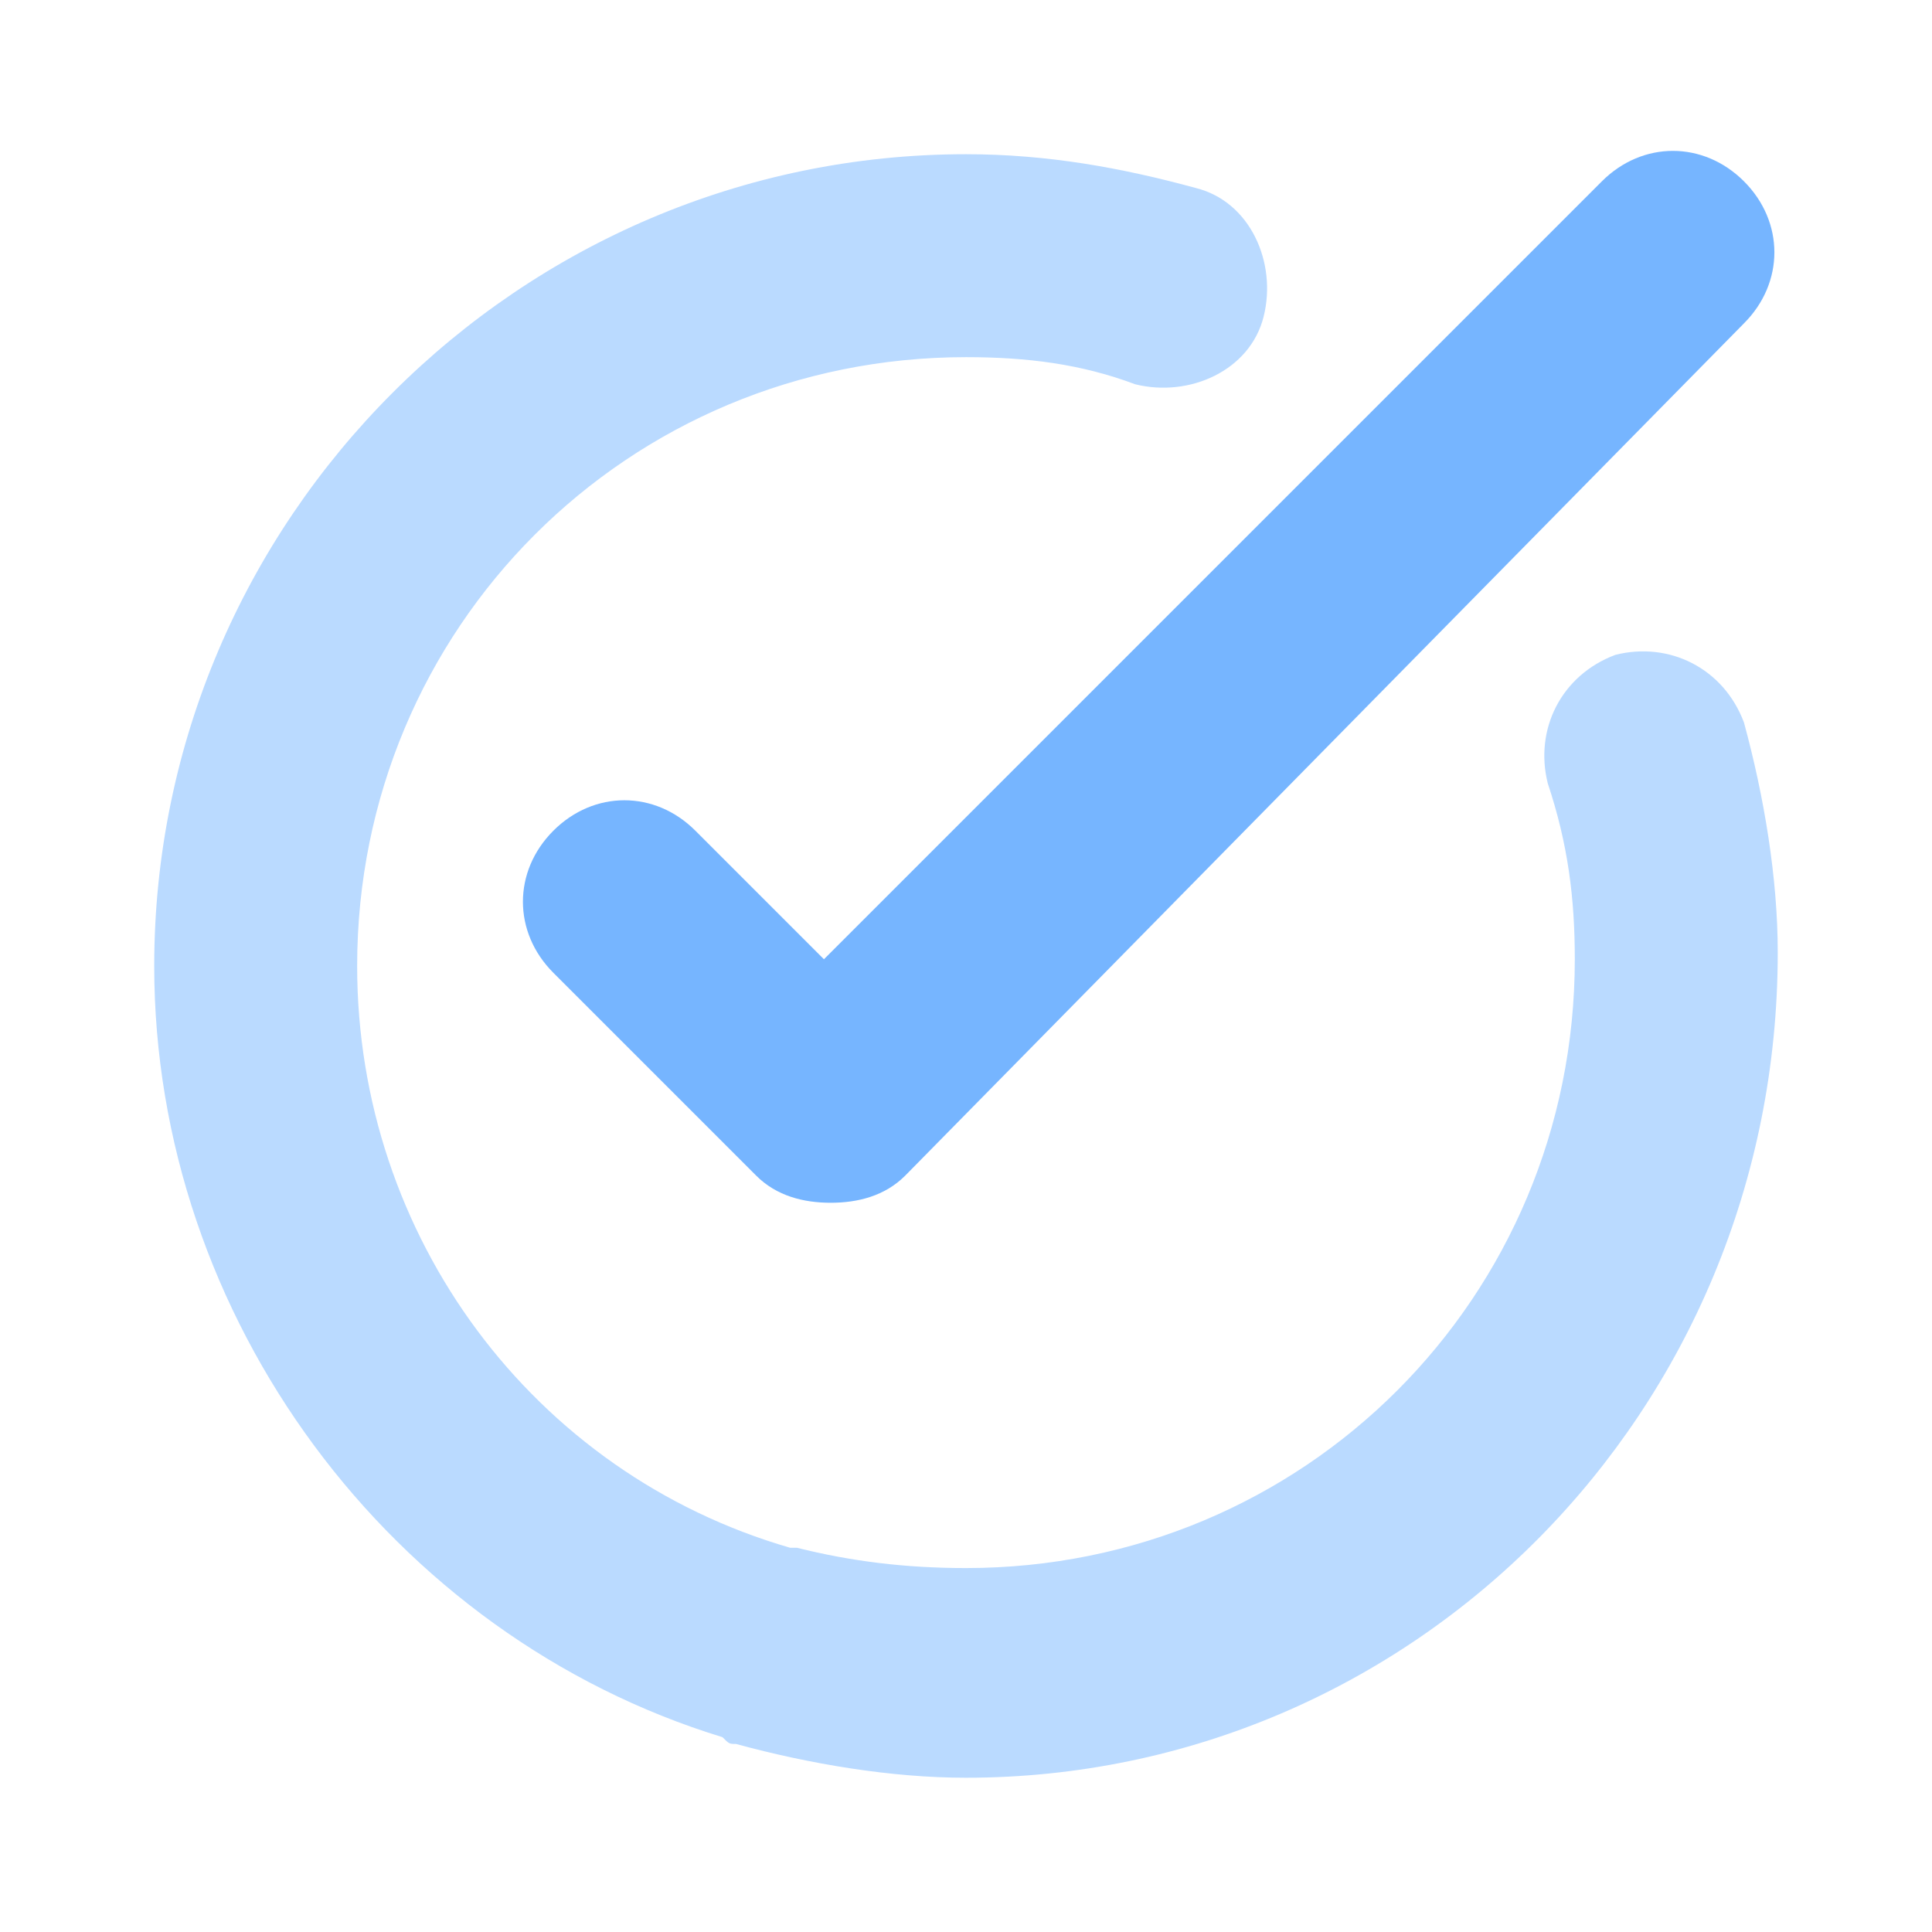
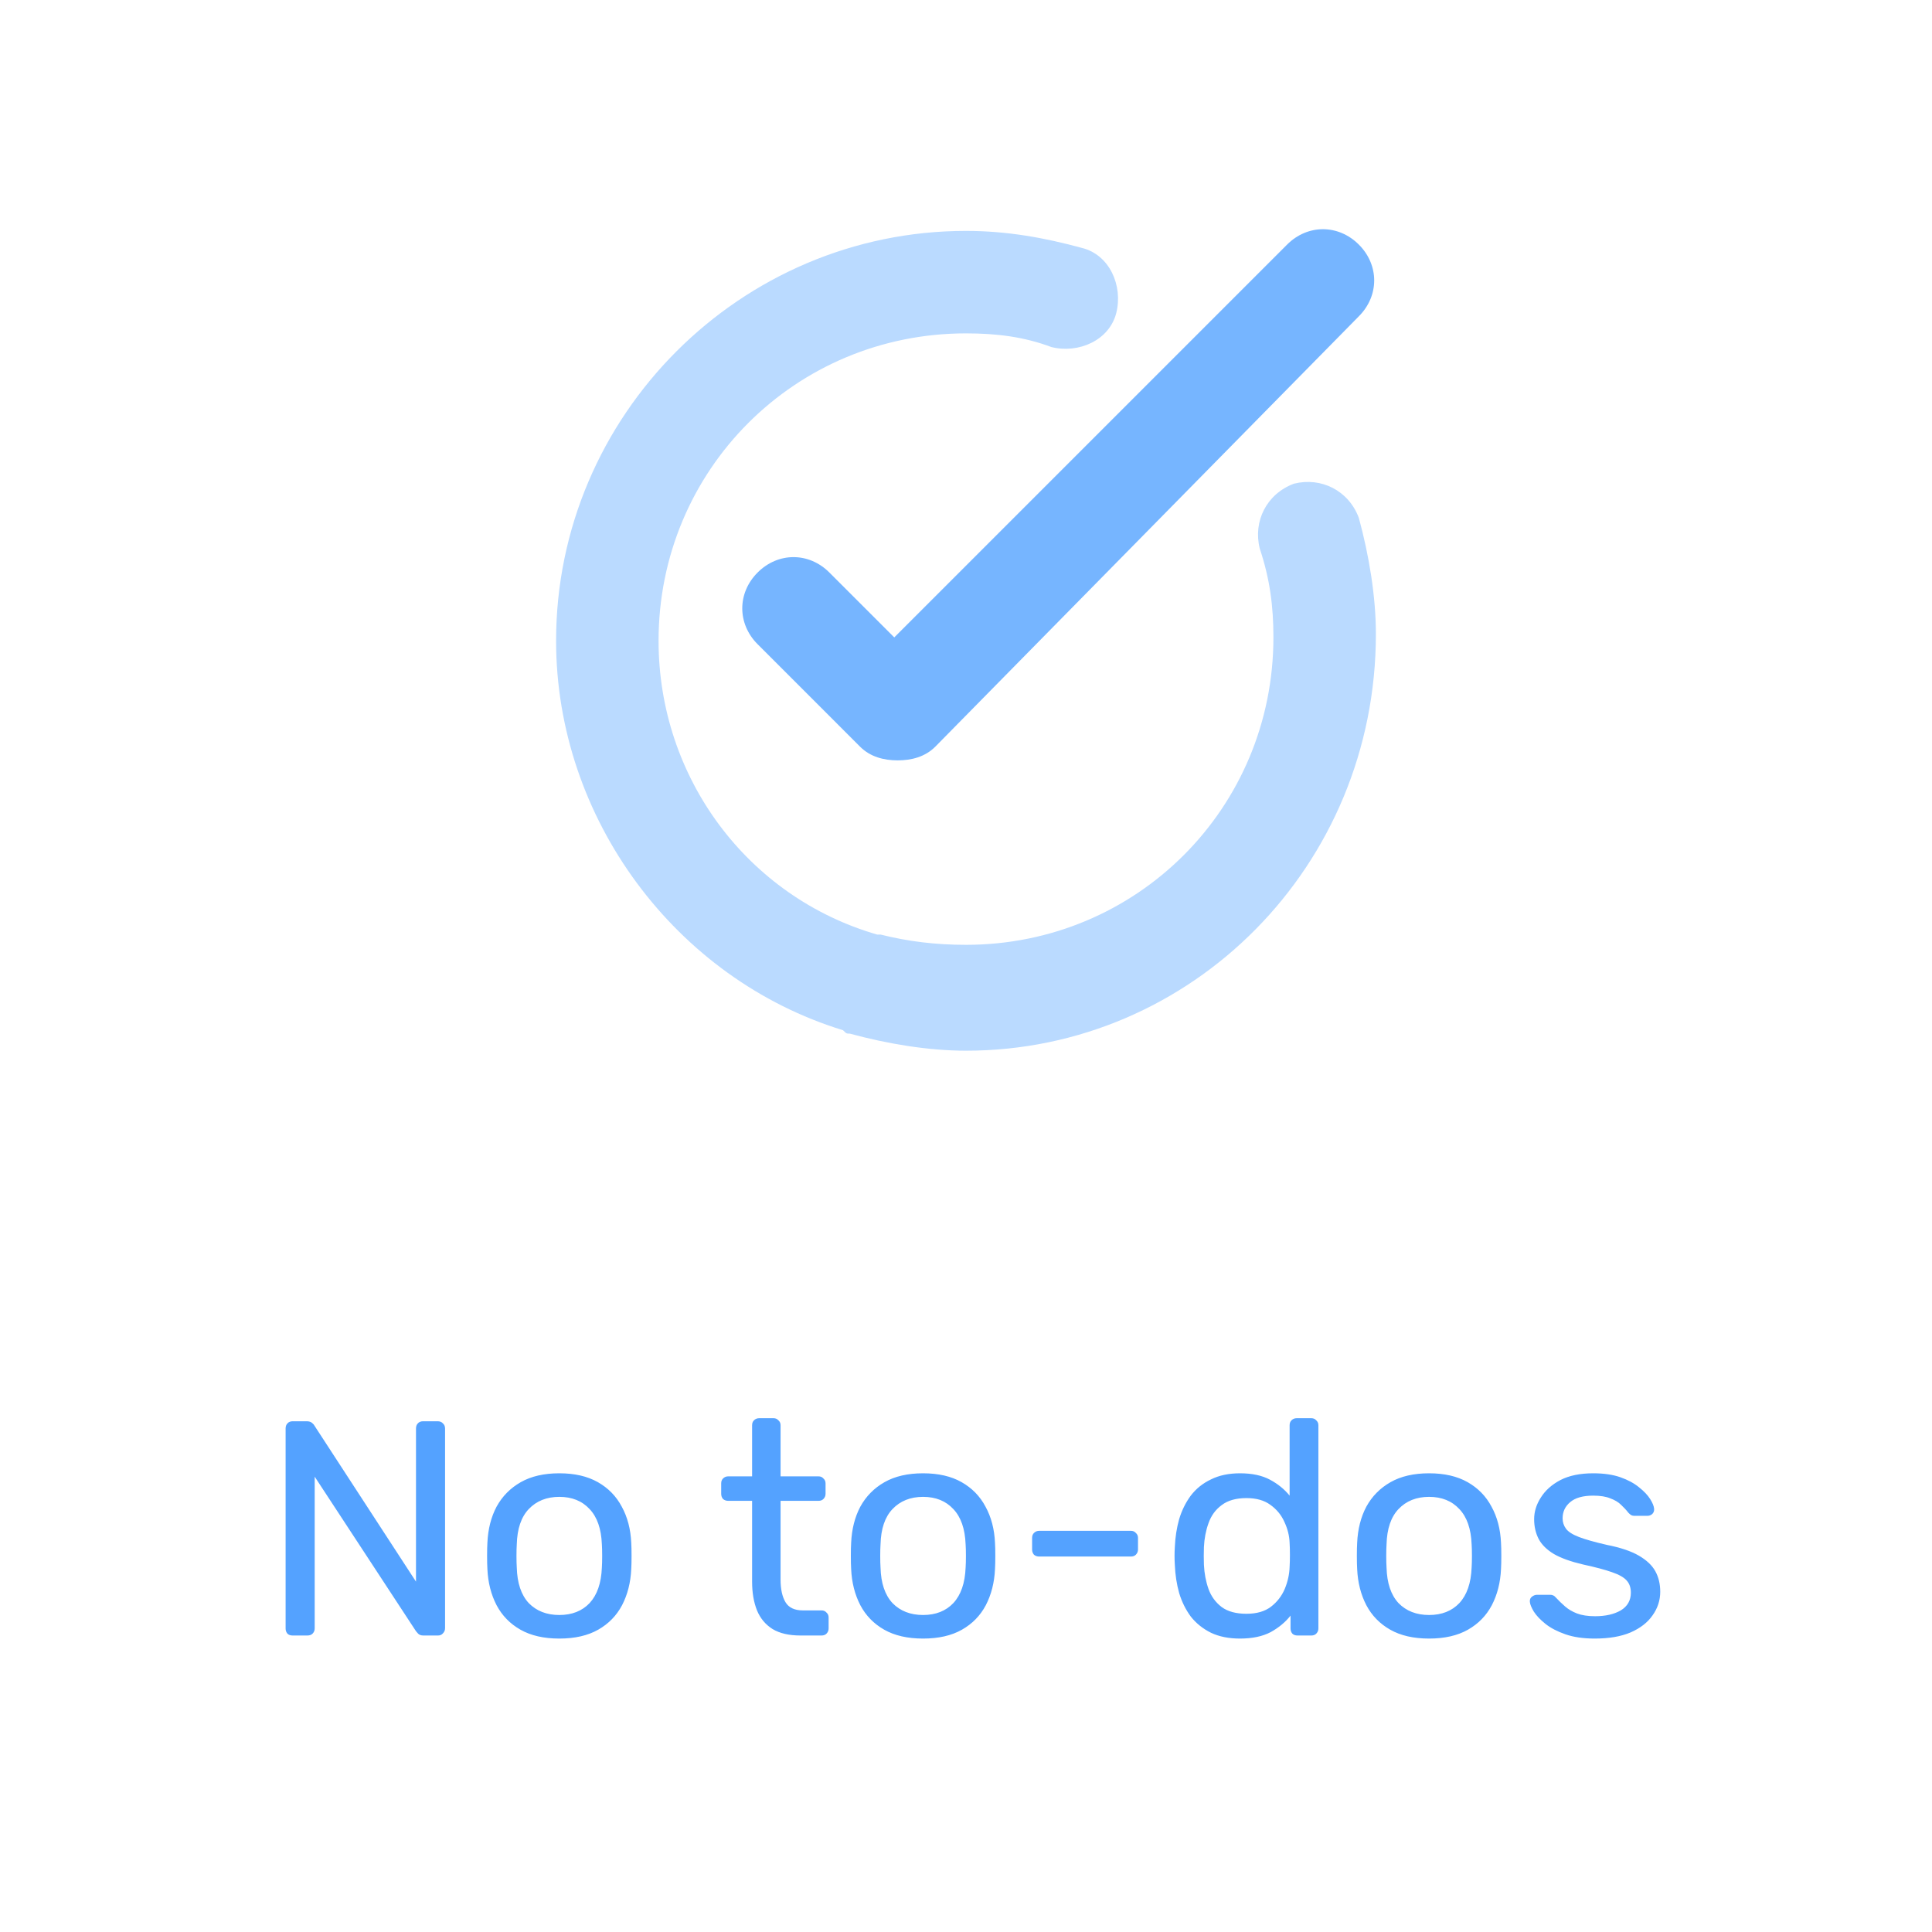
- <svg xmlns="http://www.w3.org/2000/svg" width="51" height="51" viewBox="0 0 51 51" fill="none">
-   <path d="M25.5 46.928C23.536 46.928 21.393 46.571 19.428 46.036C19.25 46.036 19.25 46.036 19.071 45.857C10.321 43.178 4.071 34.786 4.071 25.5C4.071 13.714 13.714 4.071 25.5 4.071C27.643 4.071 29.607 4.428 31.571 4.964C33 5.321 33.714 6.928 33.357 8.357C33 9.786 31.393 10.5 29.964 10.143C28.536 9.607 27.107 9.428 25.5 9.428C16.571 9.428 9.428 16.571 9.428 25.5C9.428 32.643 14.071 38.893 20.857 40.857H21.036C22.464 41.214 23.893 41.393 25.5 41.393C34.428 41.393 41.571 34.25 41.571 25.321C41.571 23.714 41.393 22.286 40.857 20.678C40.5 19.25 41.214 17.821 42.643 17.286C44.071 16.928 45.5 17.643 46.036 19.071C46.571 21.036 46.928 23.178 46.928 25.143C46.928 37.286 37.286 46.928 25.5 46.928Z" fill="#BADAFF" />
-   <path d="M21.929 31.75C21.214 31.75 20.5 31.572 19.964 31.036L14.607 25.679C13.536 24.607 13.536 23 14.607 21.929C15.679 20.857 17.286 20.857 18.357 21.929L21.75 25.322L42.286 4.786C43.357 3.715 44.964 3.715 46.036 4.786C47.107 5.857 47.107 7.465 46.036 8.536L23.893 31.036C23.357 31.572 22.643 31.75 21.929 31.75Z" fill="#76B5FF" />
+ <svg xmlns="http://www.w3.org/2000/svg" width="101" height="101" viewBox="0 0 101 101" fill="none">
+   <path d="M50.5 54.928C48.536 54.928 46.393 54.571 44.428 54.036C44.25 54.036 44.25 54.036 44.071 53.857C35.321 51.178 29.071 42.786 29.071 33.5C29.071 21.714 38.714 12.071 50.5 12.071C52.643 12.071 54.607 12.428 56.571 12.964C58 13.321 58.714 14.928 58.357 16.357C58 17.786 56.393 18.5 54.964 18.143C53.536 17.607 52.107 17.428 50.5 17.428C41.571 17.428 34.428 24.571 34.428 33.5C34.428 40.643 39.071 46.893 45.857 48.857H46.036C47.464 49.214 48.893 49.393 50.5 49.393C59.428 49.393 66.571 42.25 66.571 33.321C66.571 31.714 66.393 30.286 65.857 28.678C65.5 27.25 66.214 25.821 67.643 25.286C69.071 24.928 70.5 25.643 71.036 27.071C71.571 29.036 71.928 31.178 71.928 33.143C71.928 45.286 62.286 54.928 50.5 54.928Z" fill="#BADAFF" />
+   <path d="M46.929 39.75C46.214 39.75 45.5 39.572 44.964 39.036L39.607 33.679C38.536 32.607 38.536 31 39.607 29.929C40.679 28.857 42.286 28.857 43.357 29.929L46.75 33.322L67.286 12.786C68.357 11.715 69.964 11.715 71.036 12.786C72.107 13.857 72.107 15.465 71.036 16.536L48.893 39.036C48.357 39.572 47.643 39.75 46.929 39.75Z" fill="#76B5FF" />
+   <path d="M15.299 85.5C15.182 85.5 15.091 85.468 15.027 85.404C14.963 85.329 14.931 85.239 14.931 85.132V74.684C14.931 74.567 14.963 74.476 15.027 74.412C15.091 74.337 15.182 74.3 15.299 74.3H16.035C16.163 74.3 16.259 74.332 16.323 74.396C16.387 74.449 16.424 74.492 16.435 74.524L21.747 82.684V74.684C21.747 74.567 21.779 74.476 21.843 74.412C21.907 74.337 21.998 74.3 22.115 74.3H22.883C23 74.3 23.091 74.337 23.155 74.412C23.23 74.476 23.267 74.567 23.267 74.684V85.116C23.267 85.223 23.23 85.313 23.155 85.388C23.091 85.463 23.006 85.5 22.899 85.5H22.131C22.014 85.5 21.923 85.468 21.859 85.404C21.806 85.34 21.768 85.297 21.747 85.276L16.451 77.196V85.132C16.451 85.239 16.414 85.329 16.339 85.404C16.275 85.468 16.184 85.5 16.067 85.5H15.299ZM29.24 85.66C28.43 85.66 27.752 85.505 27.208 85.196C26.664 84.887 26.248 84.46 25.96 83.916C25.672 83.361 25.512 82.732 25.48 82.028C25.47 81.847 25.464 81.617 25.464 81.34C25.464 81.052 25.47 80.823 25.48 80.652C25.512 79.937 25.672 79.308 25.96 78.764C26.259 78.22 26.68 77.793 27.224 77.484C27.768 77.175 28.44 77.02 29.24 77.02C30.04 77.02 30.712 77.175 31.256 77.484C31.8 77.793 32.216 78.22 32.504 78.764C32.803 79.308 32.968 79.937 33 80.652C33.011 80.823 33.016 81.052 33.016 81.34C33.016 81.617 33.011 81.847 33 82.028C32.968 82.732 32.808 83.361 32.52 83.916C32.232 84.46 31.816 84.887 31.272 85.196C30.728 85.505 30.051 85.66 29.24 85.66ZM29.24 84.428C29.902 84.428 30.43 84.22 30.824 83.804C31.219 83.377 31.432 82.759 31.464 81.948C31.475 81.788 31.48 81.585 31.48 81.34C31.48 81.095 31.475 80.892 31.464 80.732C31.432 79.921 31.219 79.308 30.824 78.892C30.43 78.465 29.902 78.252 29.24 78.252C28.579 78.252 28.046 78.465 27.64 78.892C27.246 79.308 27.038 79.921 27.016 80.732C27.006 80.892 27 81.095 27 81.34C27 81.585 27.006 81.788 27.016 81.948C27.038 82.759 27.246 83.377 27.64 83.804C28.046 84.22 28.579 84.428 29.24 84.428ZM41.846 85.5C41.249 85.5 40.763 85.388 40.39 85.164C40.017 84.929 39.745 84.604 39.574 84.188C39.403 83.761 39.318 83.26 39.318 82.684V78.46H38.07C37.963 78.46 37.873 78.428 37.798 78.364C37.734 78.289 37.702 78.199 37.702 78.092V77.548C37.702 77.441 37.734 77.356 37.798 77.292C37.873 77.217 37.963 77.18 38.07 77.18H39.318V74.508C39.318 74.401 39.35 74.316 39.414 74.252C39.489 74.177 39.579 74.14 39.686 74.14H40.438C40.545 74.14 40.63 74.177 40.694 74.252C40.769 74.316 40.806 74.401 40.806 74.508V77.18H42.79C42.897 77.18 42.982 77.217 43.046 77.292C43.121 77.356 43.158 77.441 43.158 77.548V78.092C43.158 78.199 43.121 78.289 43.046 78.364C42.982 78.428 42.897 78.46 42.79 78.46H40.806V82.572C40.806 83.073 40.891 83.468 41.062 83.756C41.233 84.044 41.537 84.188 41.974 84.188H42.95C43.057 84.188 43.142 84.225 43.206 84.3C43.281 84.364 43.318 84.449 43.318 84.556V85.132C43.318 85.239 43.281 85.329 43.206 85.404C43.142 85.468 43.057 85.5 42.95 85.5H41.846ZM48.256 85.66C47.445 85.66 46.768 85.505 46.224 85.196C45.68 84.887 45.264 84.46 44.976 83.916C44.688 83.361 44.528 82.732 44.496 82.028C44.485 81.847 44.48 81.617 44.48 81.34C44.48 81.052 44.485 80.823 44.496 80.652C44.528 79.937 44.688 79.308 44.976 78.764C45.275 78.22 45.696 77.793 46.24 77.484C46.784 77.175 47.456 77.02 48.256 77.02C49.056 77.02 49.728 77.175 50.272 77.484C50.816 77.793 51.232 78.22 51.52 78.764C51.819 79.308 51.984 79.937 52.016 80.652C52.027 80.823 52.032 81.052 52.032 81.34C52.032 81.617 52.027 81.847 52.016 82.028C51.984 82.732 51.824 83.361 51.536 83.916C51.248 84.46 50.832 84.887 50.288 85.196C49.744 85.505 49.067 85.66 48.256 85.66ZM48.256 84.428C48.917 84.428 49.445 84.22 49.84 83.804C50.235 83.377 50.448 82.759 50.48 81.948C50.491 81.788 50.496 81.585 50.496 81.34C50.496 81.095 50.491 80.892 50.48 80.732C50.448 79.921 50.235 79.308 49.84 78.892C49.445 78.465 48.917 78.252 48.256 78.252C47.595 78.252 47.061 78.465 46.656 78.892C46.261 79.308 46.053 79.921 46.032 80.732C46.021 80.892 46.016 81.095 46.016 81.34C46.016 81.585 46.021 81.788 46.032 81.948C46.053 82.759 46.261 83.377 46.656 83.804C47.061 84.22 47.595 84.428 48.256 84.428ZM54.324 81.372C54.217 81.372 54.126 81.34 54.052 81.276C53.988 81.201 53.956 81.111 53.956 81.004V80.396C53.956 80.289 53.988 80.204 54.052 80.14C54.126 80.065 54.217 80.028 54.324 80.028H59.124C59.23 80.028 59.316 80.065 59.38 80.14C59.454 80.204 59.492 80.289 59.492 80.396V81.004C59.492 81.111 59.454 81.201 59.38 81.276C59.316 81.34 59.23 81.372 59.124 81.372H54.324ZM64.826 85.66C64.239 85.66 63.732 85.559 63.306 85.356C62.879 85.143 62.527 84.86 62.25 84.508C61.983 84.145 61.78 83.735 61.642 83.276C61.514 82.817 61.439 82.332 61.418 81.82C61.407 81.649 61.402 81.489 61.402 81.34C61.402 81.191 61.407 81.031 61.418 80.86C61.439 80.359 61.514 79.879 61.642 79.42C61.78 78.961 61.983 78.551 62.25 78.188C62.527 77.825 62.879 77.543 63.306 77.34C63.732 77.127 64.239 77.02 64.826 77.02C65.455 77.02 65.978 77.132 66.394 77.356C66.81 77.58 67.151 77.857 67.418 78.188V74.508C67.418 74.401 67.45 74.316 67.514 74.252C67.588 74.177 67.679 74.14 67.786 74.14H68.554C68.66 74.14 68.746 74.177 68.81 74.252C68.884 74.316 68.922 74.401 68.922 74.508V85.132C68.922 85.239 68.884 85.329 68.81 85.404C68.746 85.468 68.66 85.5 68.554 85.5H67.834C67.716 85.5 67.626 85.468 67.562 85.404C67.498 85.329 67.466 85.239 67.466 85.132V84.46C67.199 84.801 66.852 85.089 66.426 85.324C65.999 85.548 65.466 85.66 64.826 85.66ZM65.162 84.364C65.695 84.364 66.122 84.241 66.442 83.996C66.762 83.751 67.002 83.441 67.162 83.068C67.322 82.684 67.407 82.295 67.418 81.9C67.428 81.729 67.434 81.527 67.434 81.292C67.434 81.047 67.428 80.839 67.418 80.668C67.407 80.295 67.316 79.927 67.146 79.564C66.986 79.201 66.74 78.903 66.41 78.668C66.09 78.433 65.674 78.316 65.162 78.316C64.618 78.316 64.186 78.439 63.866 78.684C63.546 78.919 63.316 79.233 63.178 79.628C63.039 80.012 62.959 80.428 62.938 80.876C62.927 81.185 62.927 81.495 62.938 81.804C62.959 82.252 63.039 82.673 63.178 83.068C63.316 83.452 63.546 83.767 63.866 84.012C64.186 84.247 64.618 84.364 65.162 84.364ZM74.709 85.66C73.898 85.66 73.221 85.505 72.677 85.196C72.133 84.887 71.717 84.46 71.429 83.916C71.141 83.361 70.981 82.732 70.949 82.028C70.939 81.847 70.933 81.617 70.933 81.34C70.933 81.052 70.939 80.823 70.949 80.652C70.981 79.937 71.141 79.308 71.429 78.764C71.728 78.22 72.149 77.793 72.693 77.484C73.237 77.175 73.909 77.02 74.709 77.02C75.509 77.02 76.181 77.175 76.725 77.484C77.269 77.793 77.685 78.22 77.973 78.764C78.272 79.308 78.437 79.937 78.469 80.652C78.48 80.823 78.485 81.052 78.485 81.34C78.485 81.617 78.48 81.847 78.469 82.028C78.437 82.732 78.277 83.361 77.989 83.916C77.701 84.46 77.285 84.887 76.741 85.196C76.197 85.505 75.52 85.66 74.709 85.66ZM74.709 84.428C75.371 84.428 75.898 84.22 76.293 83.804C76.688 83.377 76.901 82.759 76.933 81.948C76.944 81.788 76.949 81.585 76.949 81.34C76.949 81.095 76.944 80.892 76.933 80.732C76.901 79.921 76.688 79.308 76.293 78.892C75.898 78.465 75.371 78.252 74.709 78.252C74.048 78.252 73.514 78.465 73.109 78.892C72.715 79.308 72.507 79.921 72.485 80.732C72.475 80.892 72.469 81.095 72.469 81.34C72.469 81.585 72.475 81.788 72.485 81.948C72.507 82.759 72.715 83.377 73.109 83.804C73.514 84.22 74.048 84.428 74.709 84.428ZM83.369 85.66C82.771 85.66 82.259 85.585 81.833 85.436C81.406 85.287 81.059 85.105 80.793 84.892C80.526 84.679 80.323 84.465 80.185 84.252C80.057 84.039 79.987 83.868 79.977 83.74C79.966 83.623 80.003 83.532 80.089 83.468C80.174 83.404 80.259 83.372 80.345 83.372H81.049C81.113 83.372 81.161 83.383 81.193 83.404C81.235 83.415 81.289 83.457 81.353 83.532C81.491 83.681 81.646 83.831 81.817 83.98C81.987 84.129 82.195 84.252 82.441 84.348C82.697 84.444 83.011 84.492 83.385 84.492C83.929 84.492 84.377 84.391 84.729 84.188C85.081 83.975 85.257 83.665 85.257 83.26C85.257 82.993 85.182 82.78 85.033 82.62C84.894 82.46 84.638 82.316 84.265 82.188C83.902 82.06 83.401 81.927 82.761 81.788C82.121 81.639 81.614 81.457 81.241 81.244C80.867 81.02 80.601 80.759 80.441 80.46C80.281 80.151 80.201 79.804 80.201 79.42C80.201 79.025 80.318 78.647 80.553 78.284C80.787 77.911 81.129 77.607 81.577 77.372C82.035 77.137 82.606 77.02 83.289 77.02C83.843 77.02 84.318 77.089 84.713 77.228C85.107 77.367 85.433 77.543 85.689 77.756C85.945 77.959 86.137 78.161 86.265 78.364C86.393 78.567 86.462 78.737 86.473 78.876C86.483 78.983 86.451 79.073 86.377 79.148C86.302 79.212 86.217 79.244 86.121 79.244H85.449C85.374 79.244 85.31 79.228 85.257 79.196C85.214 79.164 85.171 79.127 85.129 79.084C85.022 78.945 84.894 78.807 84.745 78.668C84.606 78.529 84.419 78.417 84.185 78.332C83.961 78.236 83.662 78.188 83.289 78.188C82.755 78.188 82.355 78.3 82.089 78.524C81.822 78.748 81.689 79.031 81.689 79.372C81.689 79.575 81.747 79.756 81.865 79.916C81.982 80.076 82.206 80.22 82.537 80.348C82.867 80.476 83.358 80.615 84.009 80.764C84.713 80.903 85.267 81.089 85.673 81.324C86.078 81.559 86.366 81.831 86.537 82.14C86.707 82.449 86.793 82.807 86.793 83.212C86.793 83.66 86.659 84.071 86.393 84.444C86.137 84.817 85.753 85.116 85.241 85.34C84.739 85.553 84.115 85.66 83.369 85.66Z" fill="#54A2FF" />
</svg>
